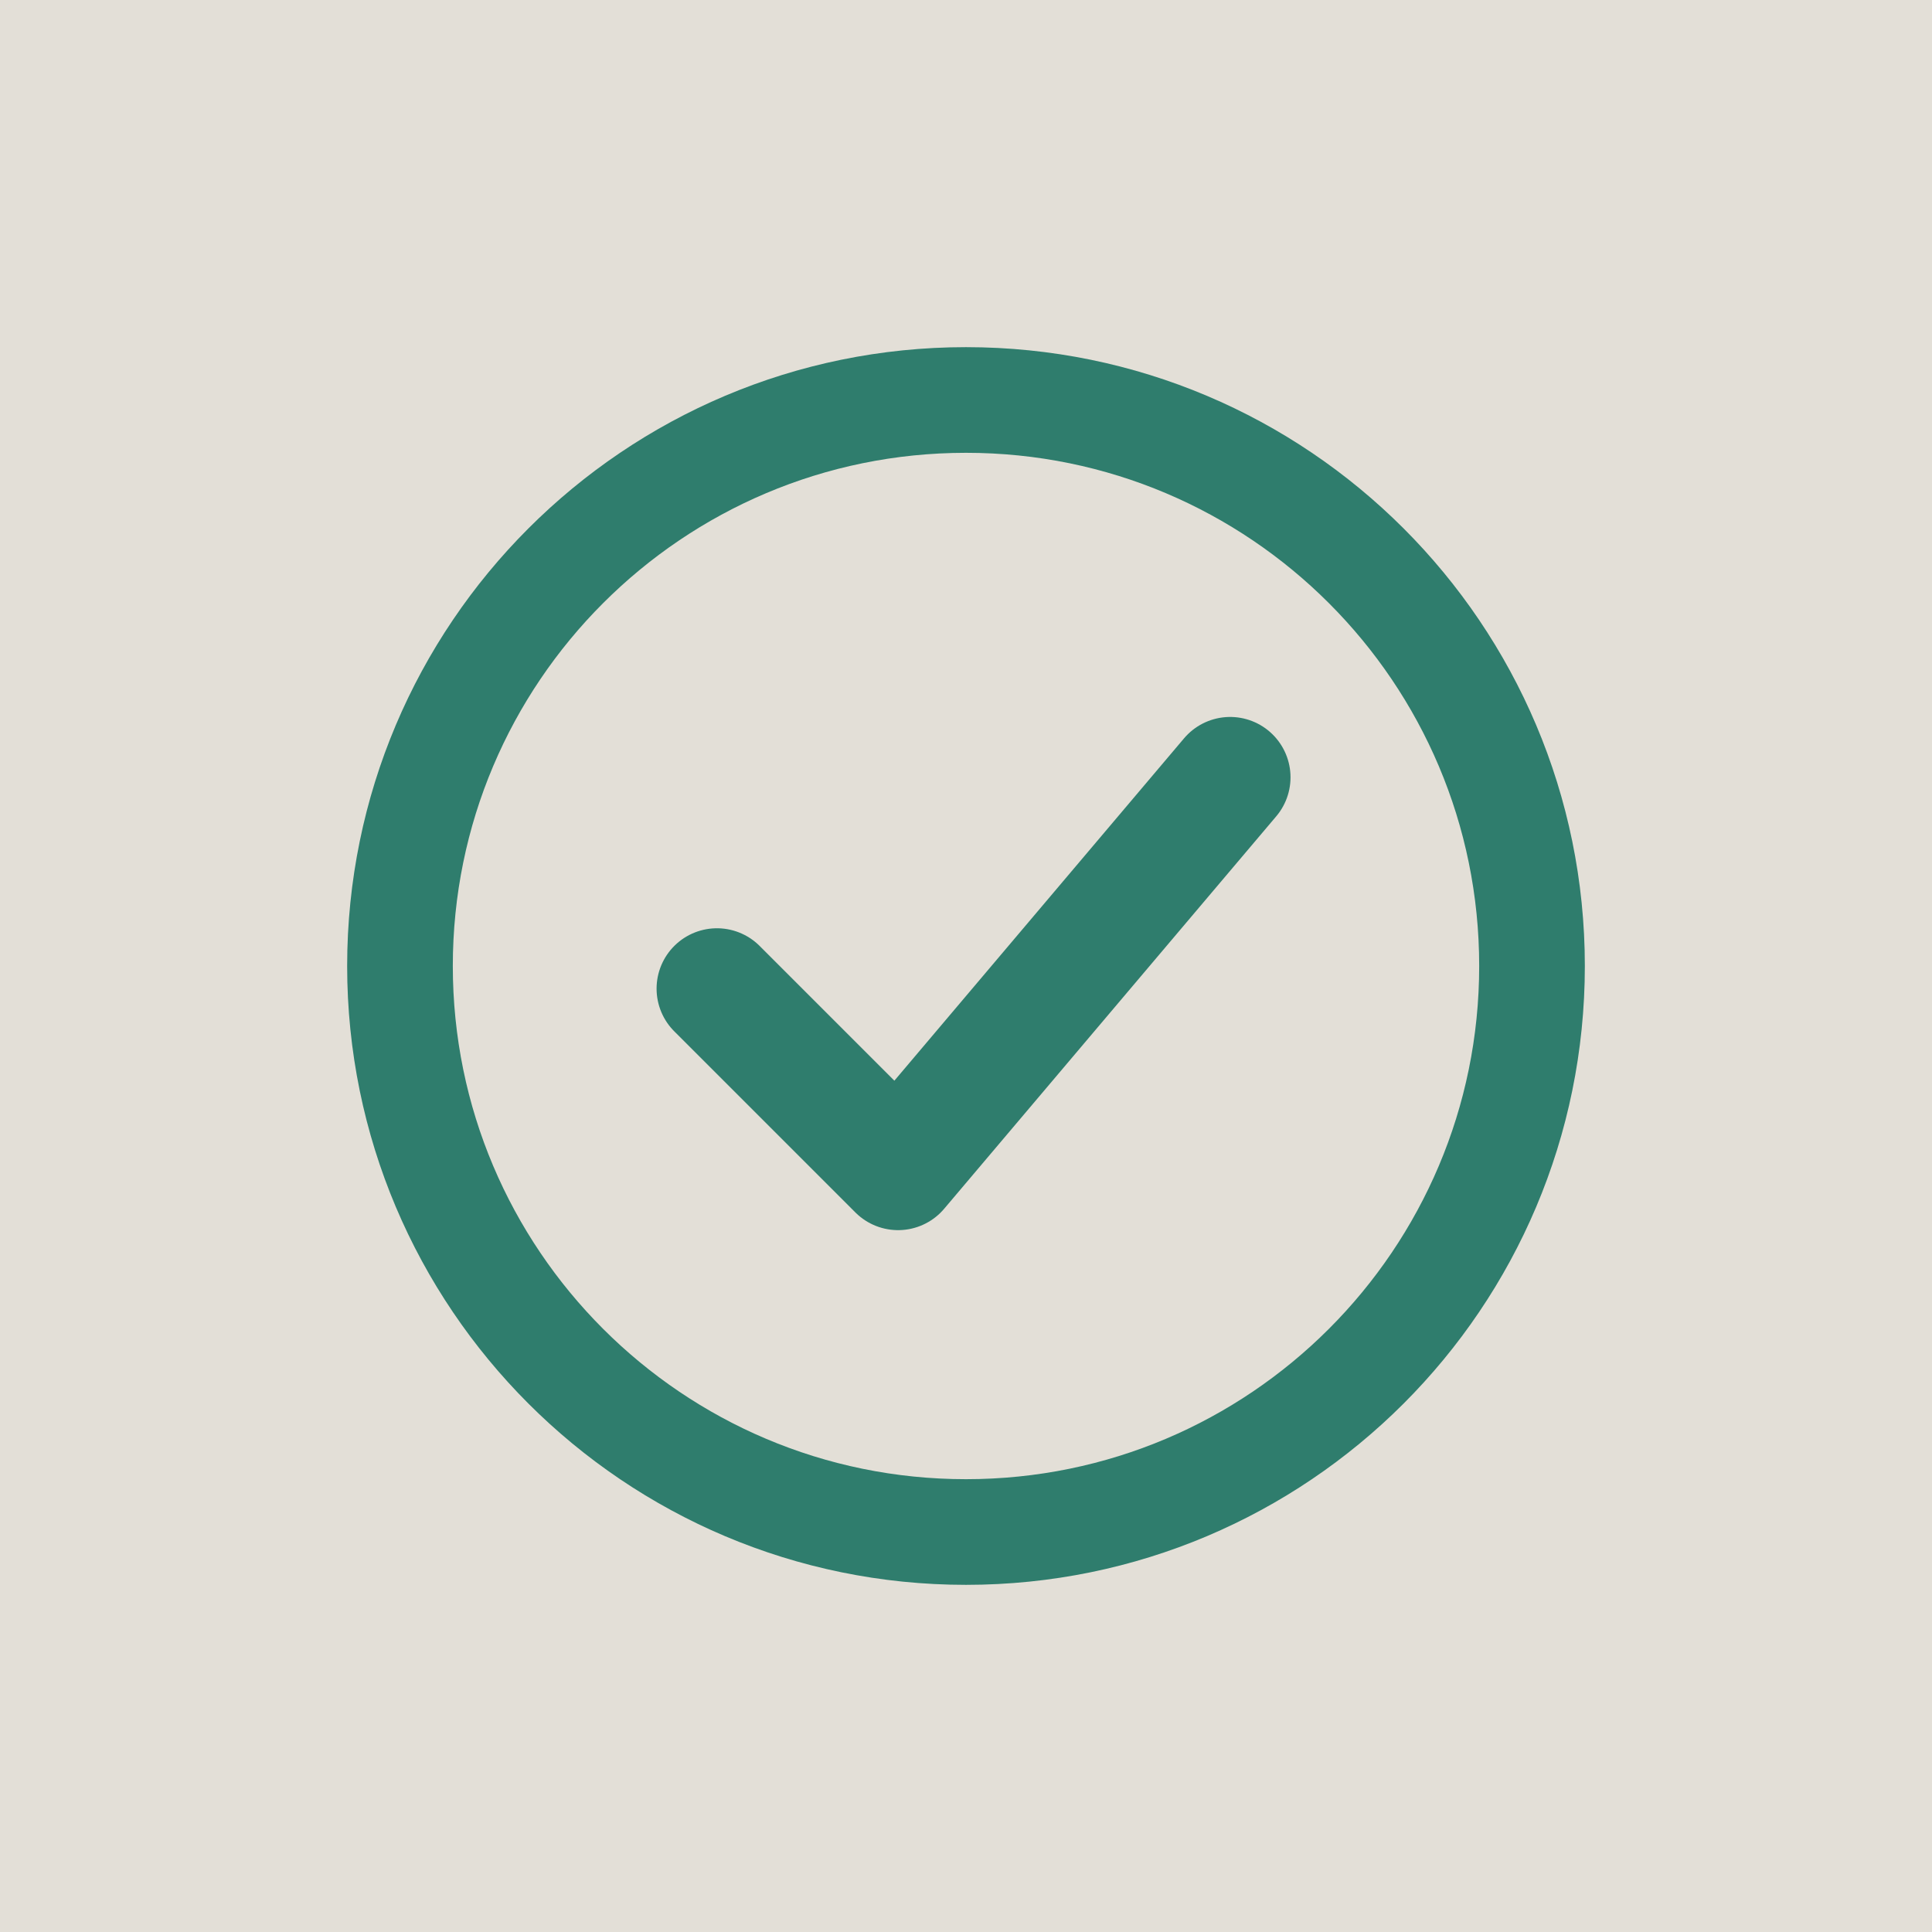
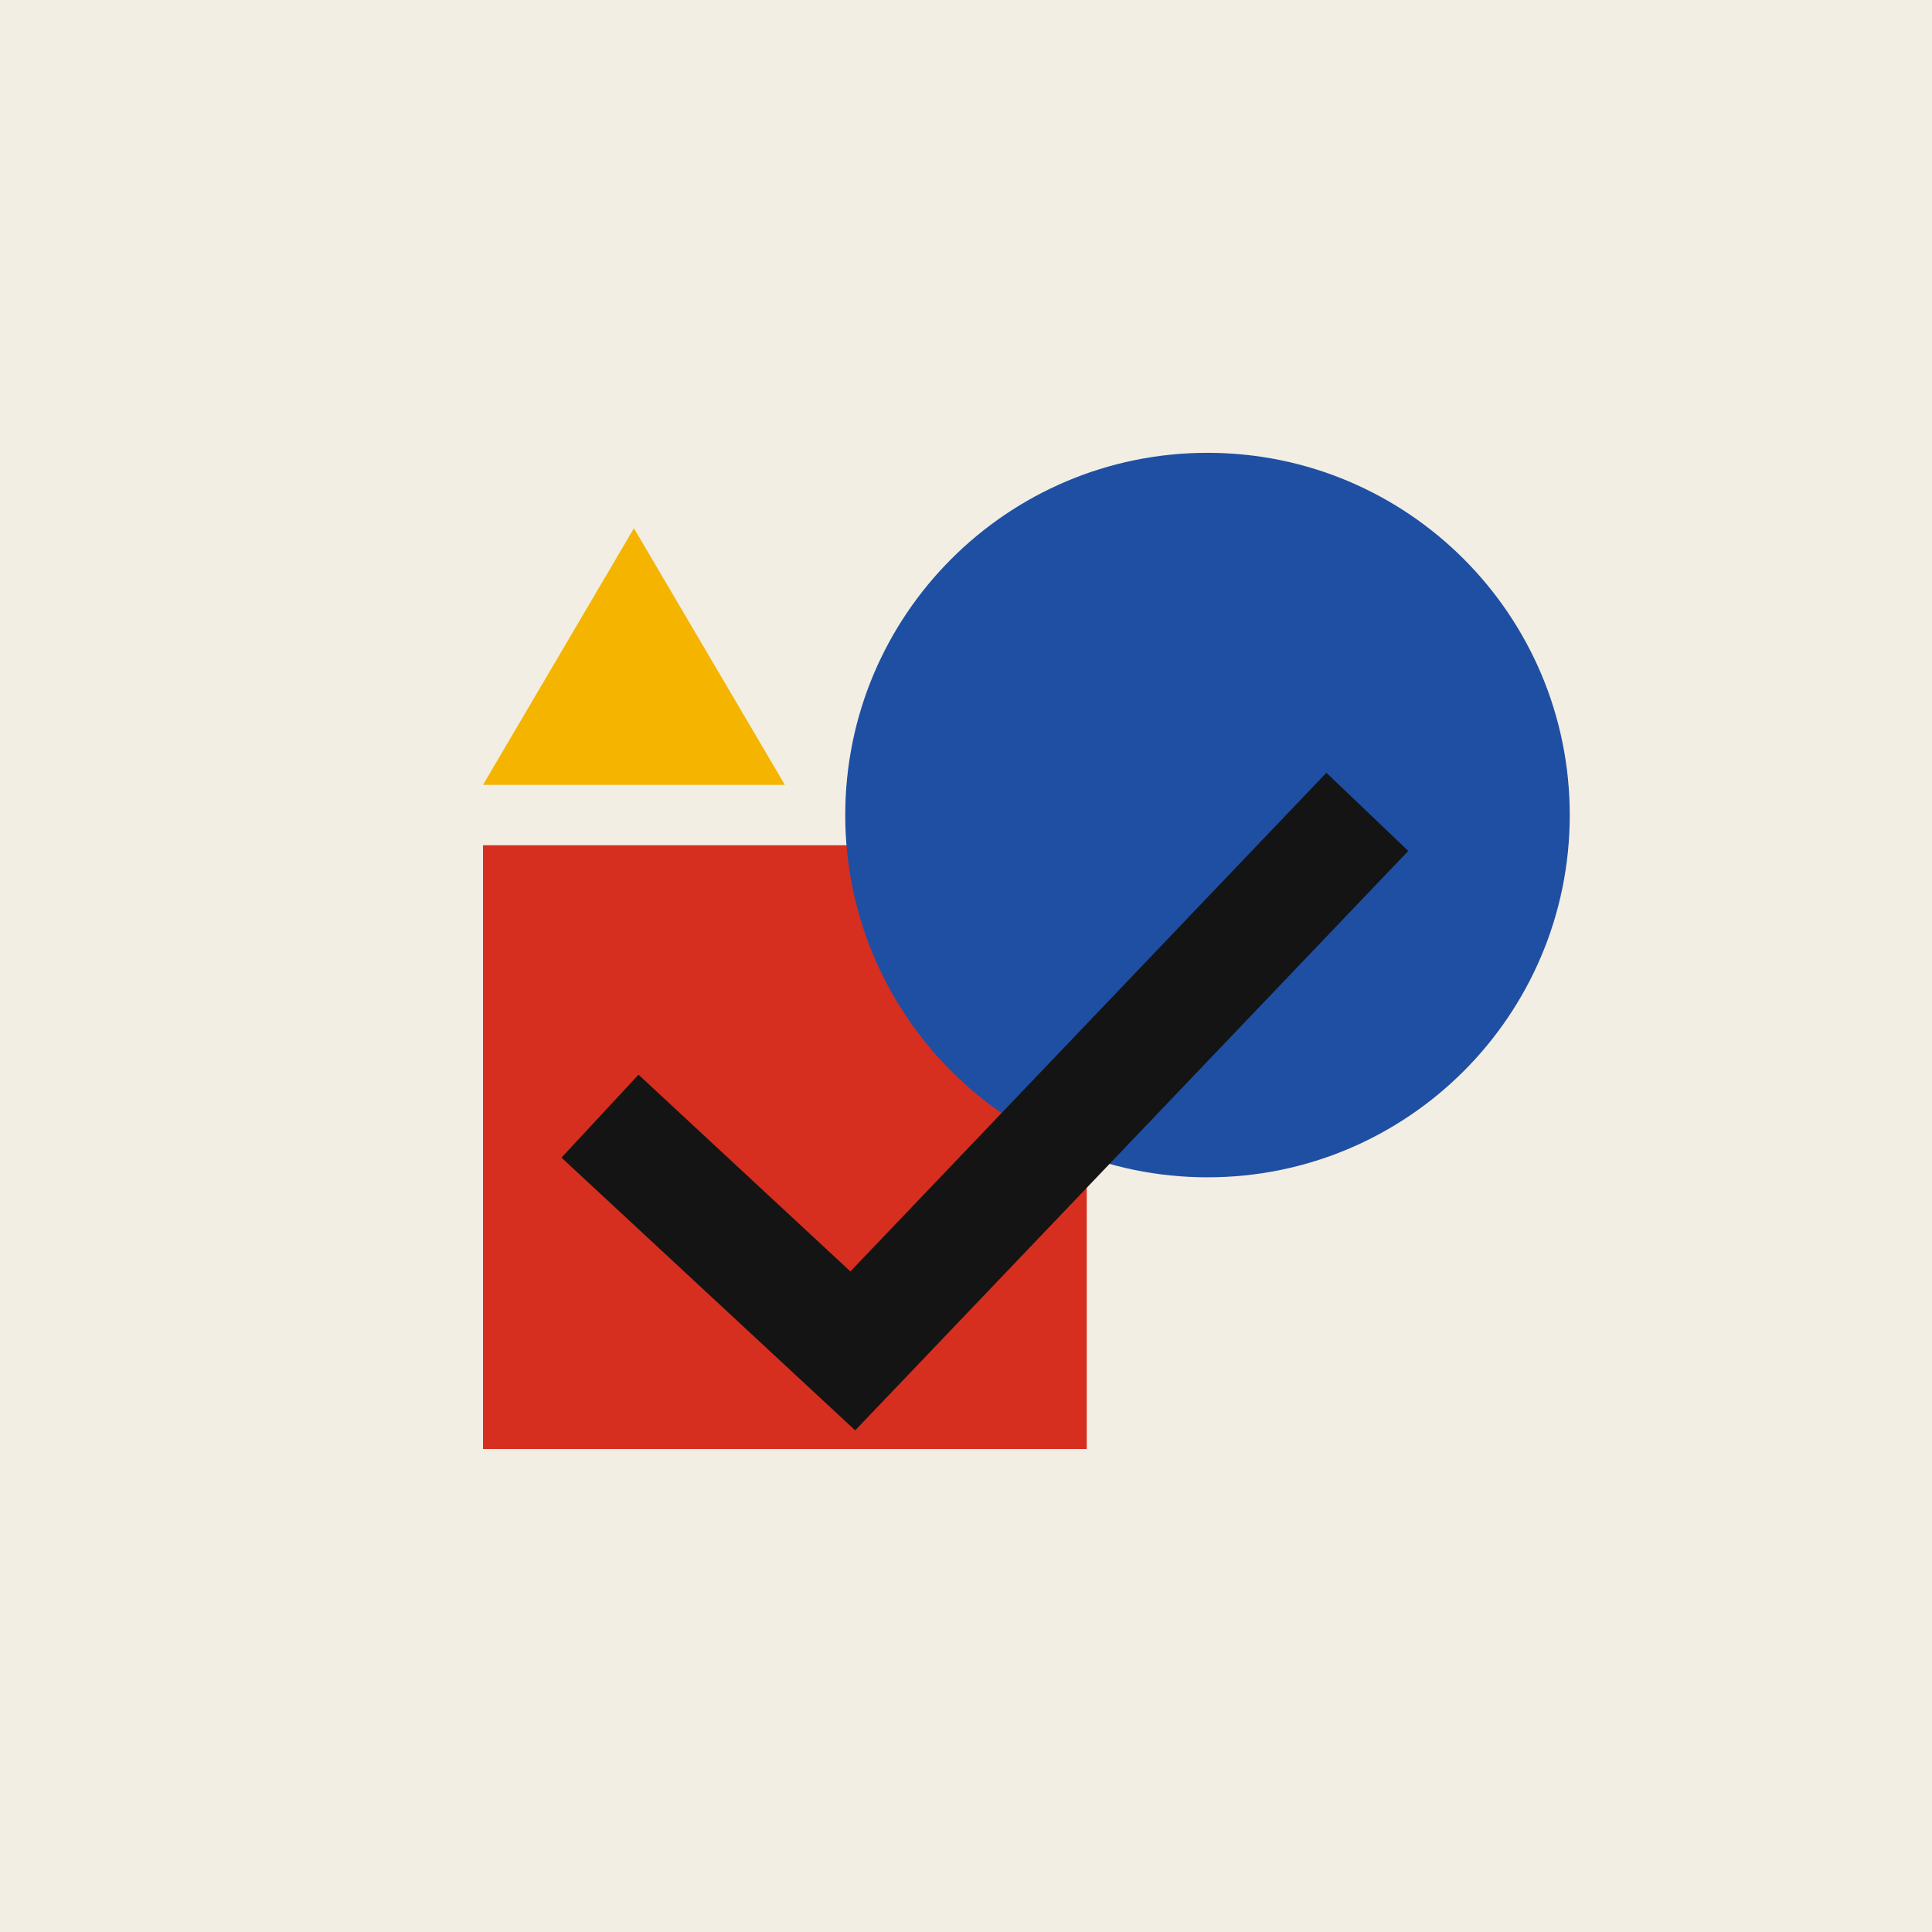
<svg xmlns="http://www.w3.org/2000/svg" viewBox="0 0 512 512">
-   <rect width="512" height="512" fill="#e3dfd7" />
-   <circle cx="256" cy="256" r="150" fill="#e3dfd7" stroke="#2f7d6d" stroke-width="28" />
-   <path d="M190 262l48 48 88-104" fill="none" stroke="#2f7d6d" stroke-width="32" stroke-linecap="round" stroke-linejoin="round" />
+   <rect width="512" height="512" fill="#f2eee3" />
+   <rect x="128" y="224" width="160" height="160" fill="#d62f1f" />
+   <circle cx="320" cy="216" r="96" fill="#1f4fa3" />
+   <polygon points="128,208 208,208 168,140" fill="#f4b400" />
+   <polyline points="170,306 226,358 352,226" fill="none" stroke="#141414" stroke-width="30" stroke-linecap="square" stroke-linejoin="miter" />
</svg>
